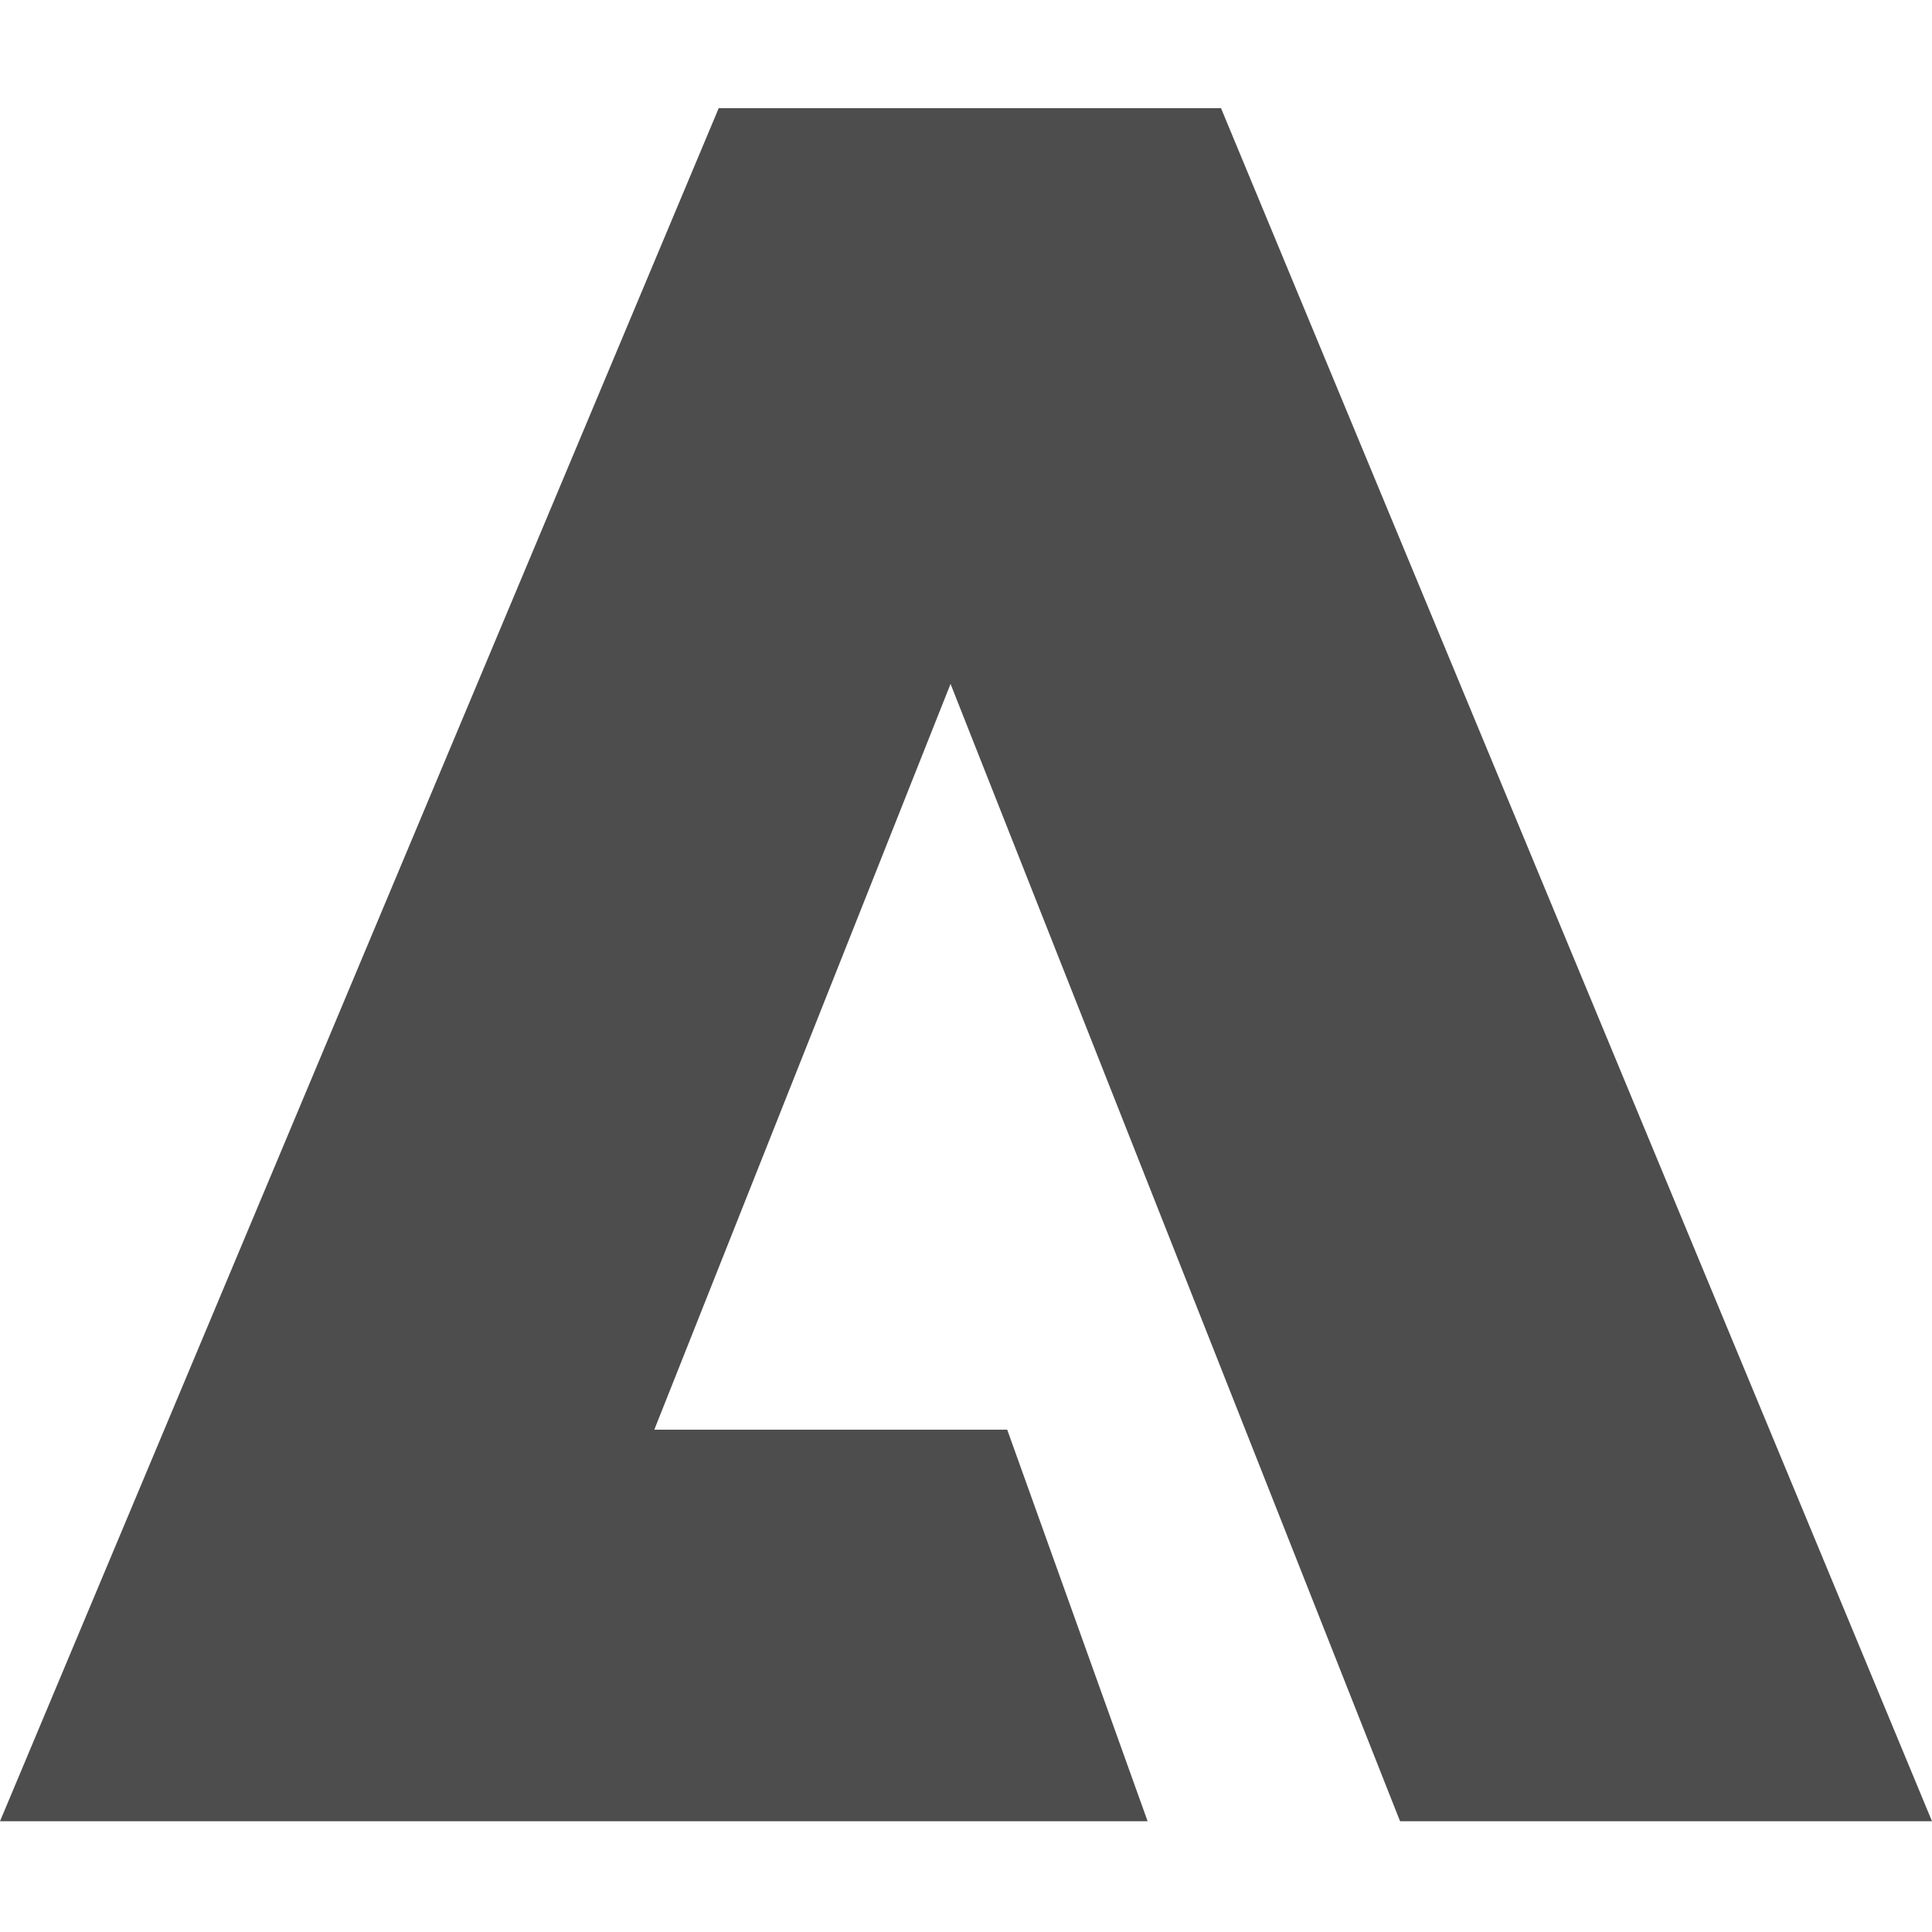
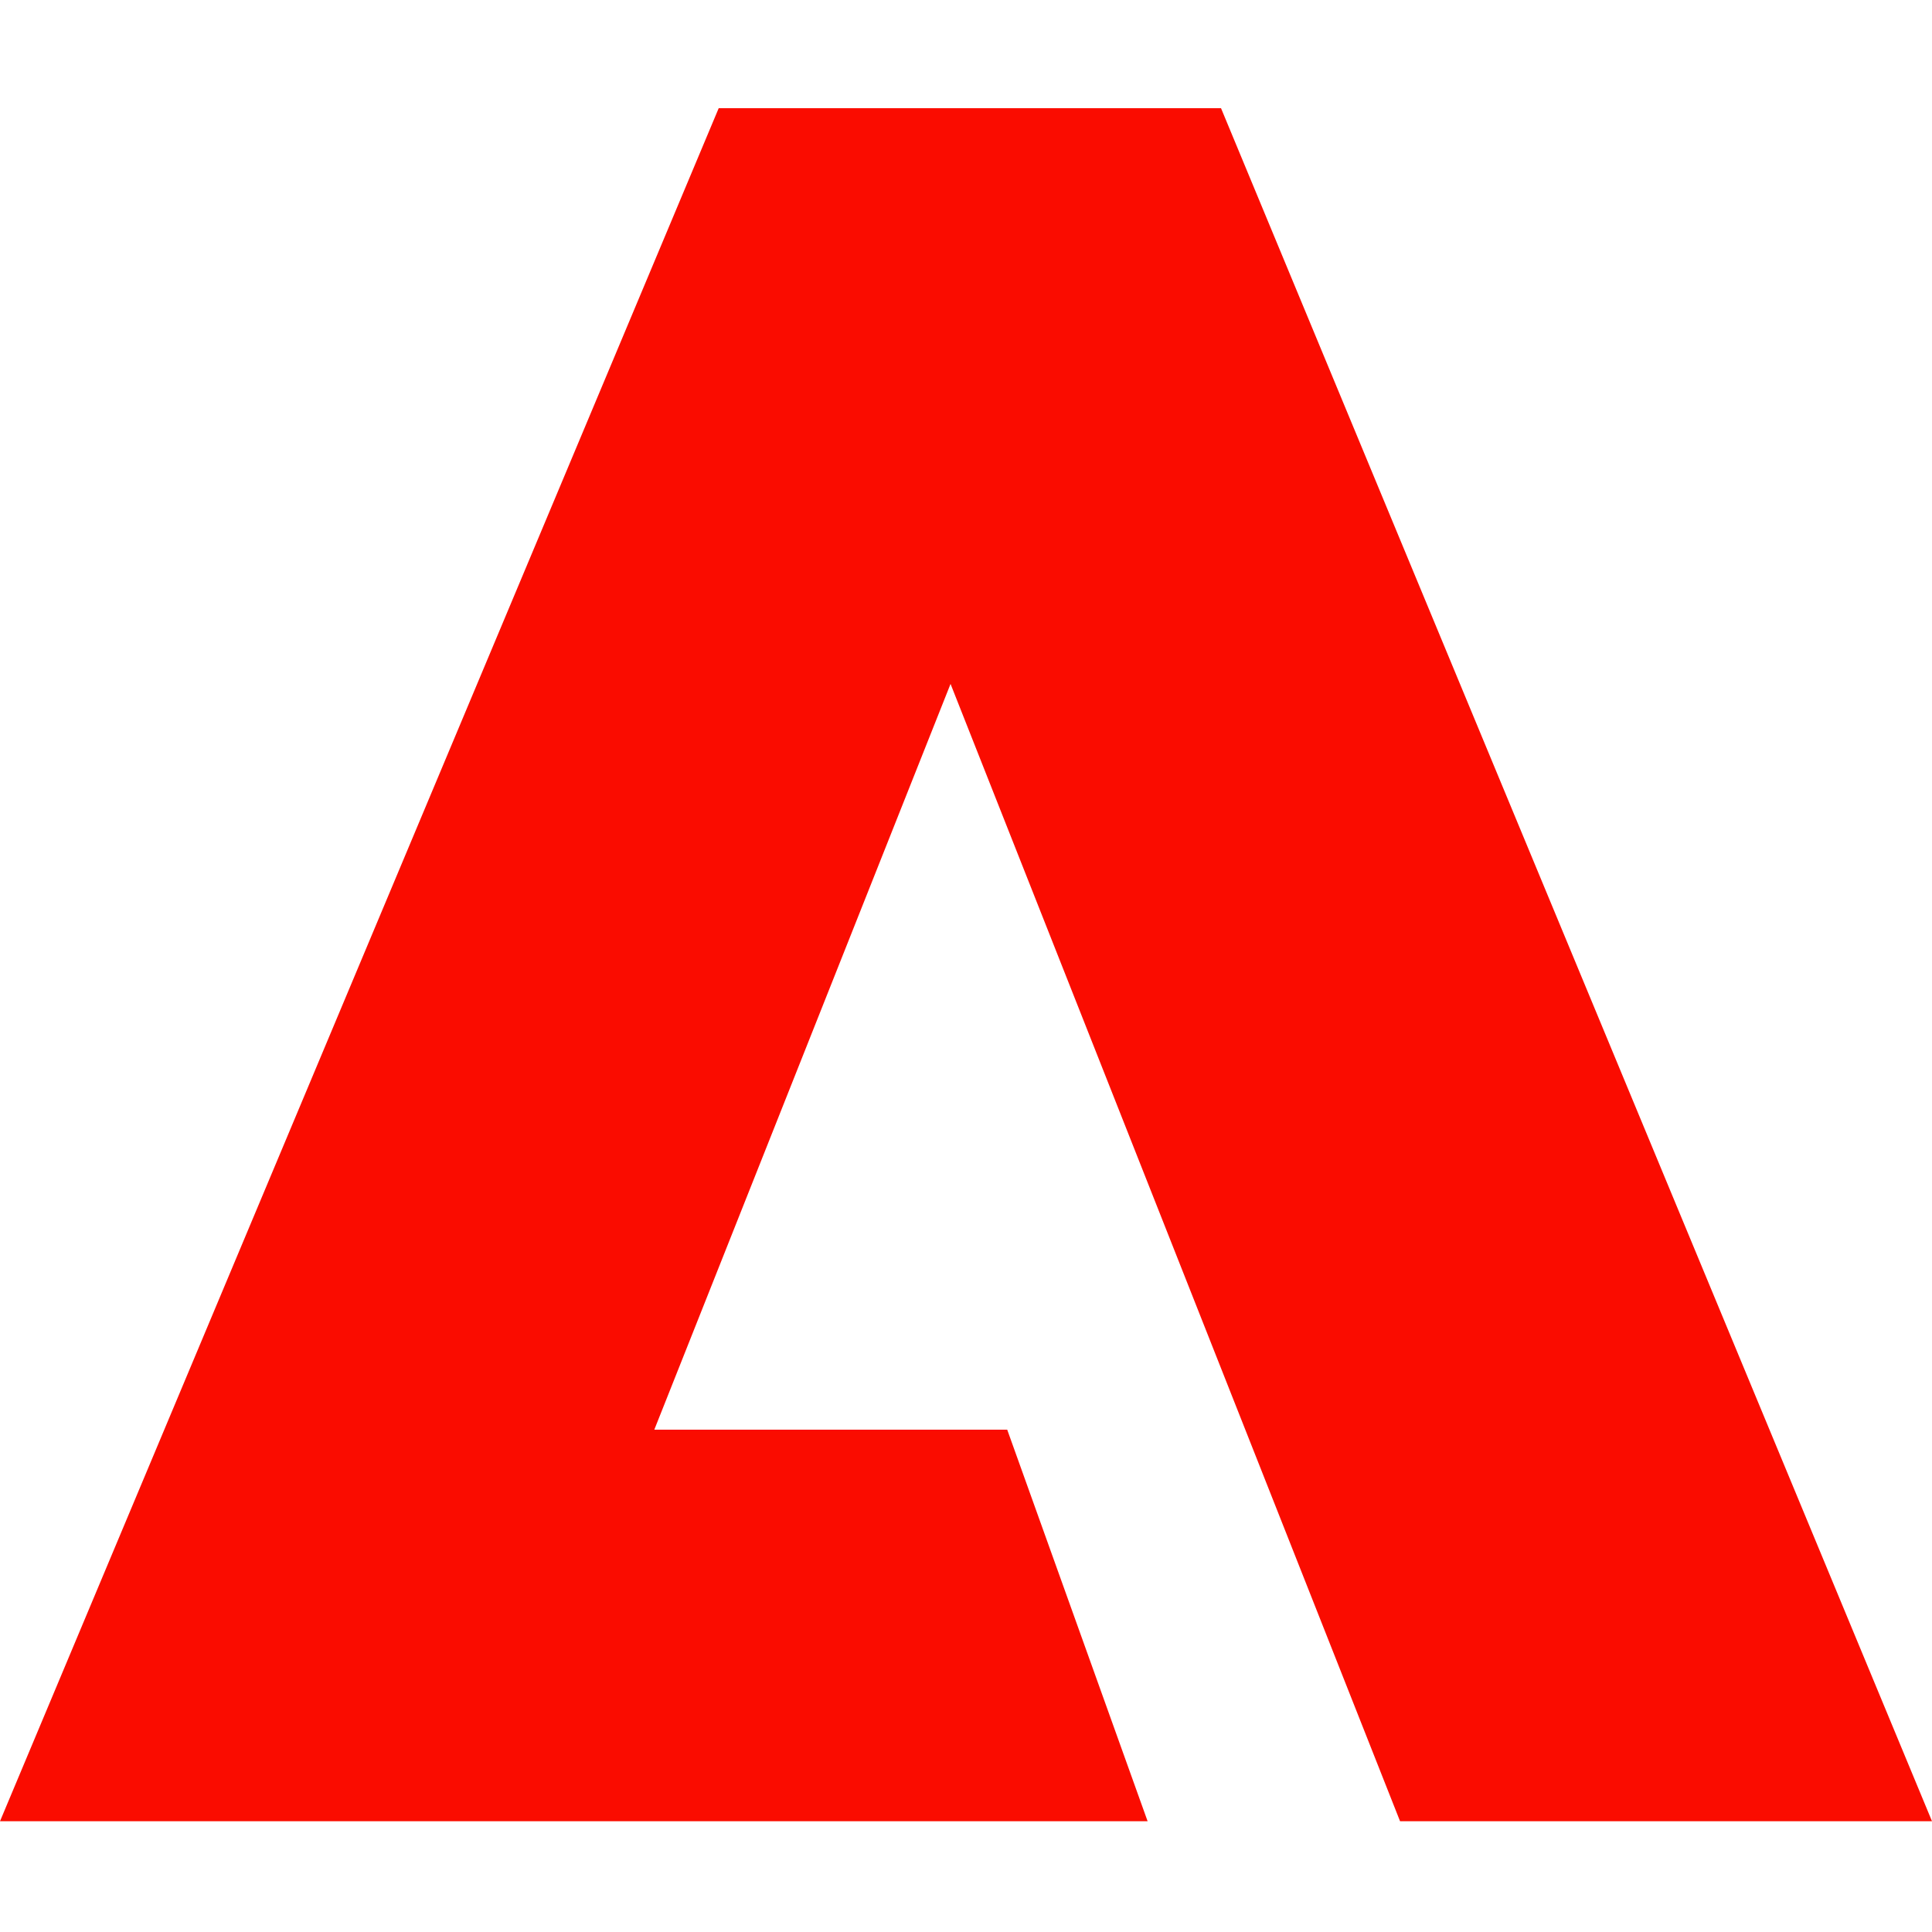
<svg xmlns="http://www.w3.org/2000/svg" id="logosandtypes_com" version="1.1" viewBox="0 0 150 150">
  <defs>
    <style>
      .st0 {
        fill: none;
      }

      .st1 {
-         fill: #4d4d4d;
+         fill: #fa0c00;
      }
    </style>
  </defs>
  <g id="Layer_3">
    <path id="Layer_3-2" class="st0" d="M0,0h150v150H0V0Z" />
  </g>
  <polygon class="st1" points="55.8 8.4 94.8 8.4 150 141.4 108.7 141.4 73.8 53.1 50.8 111 78.2 111 89.1 141.4 0 141.4 55.8 8.4" />
</svg>
